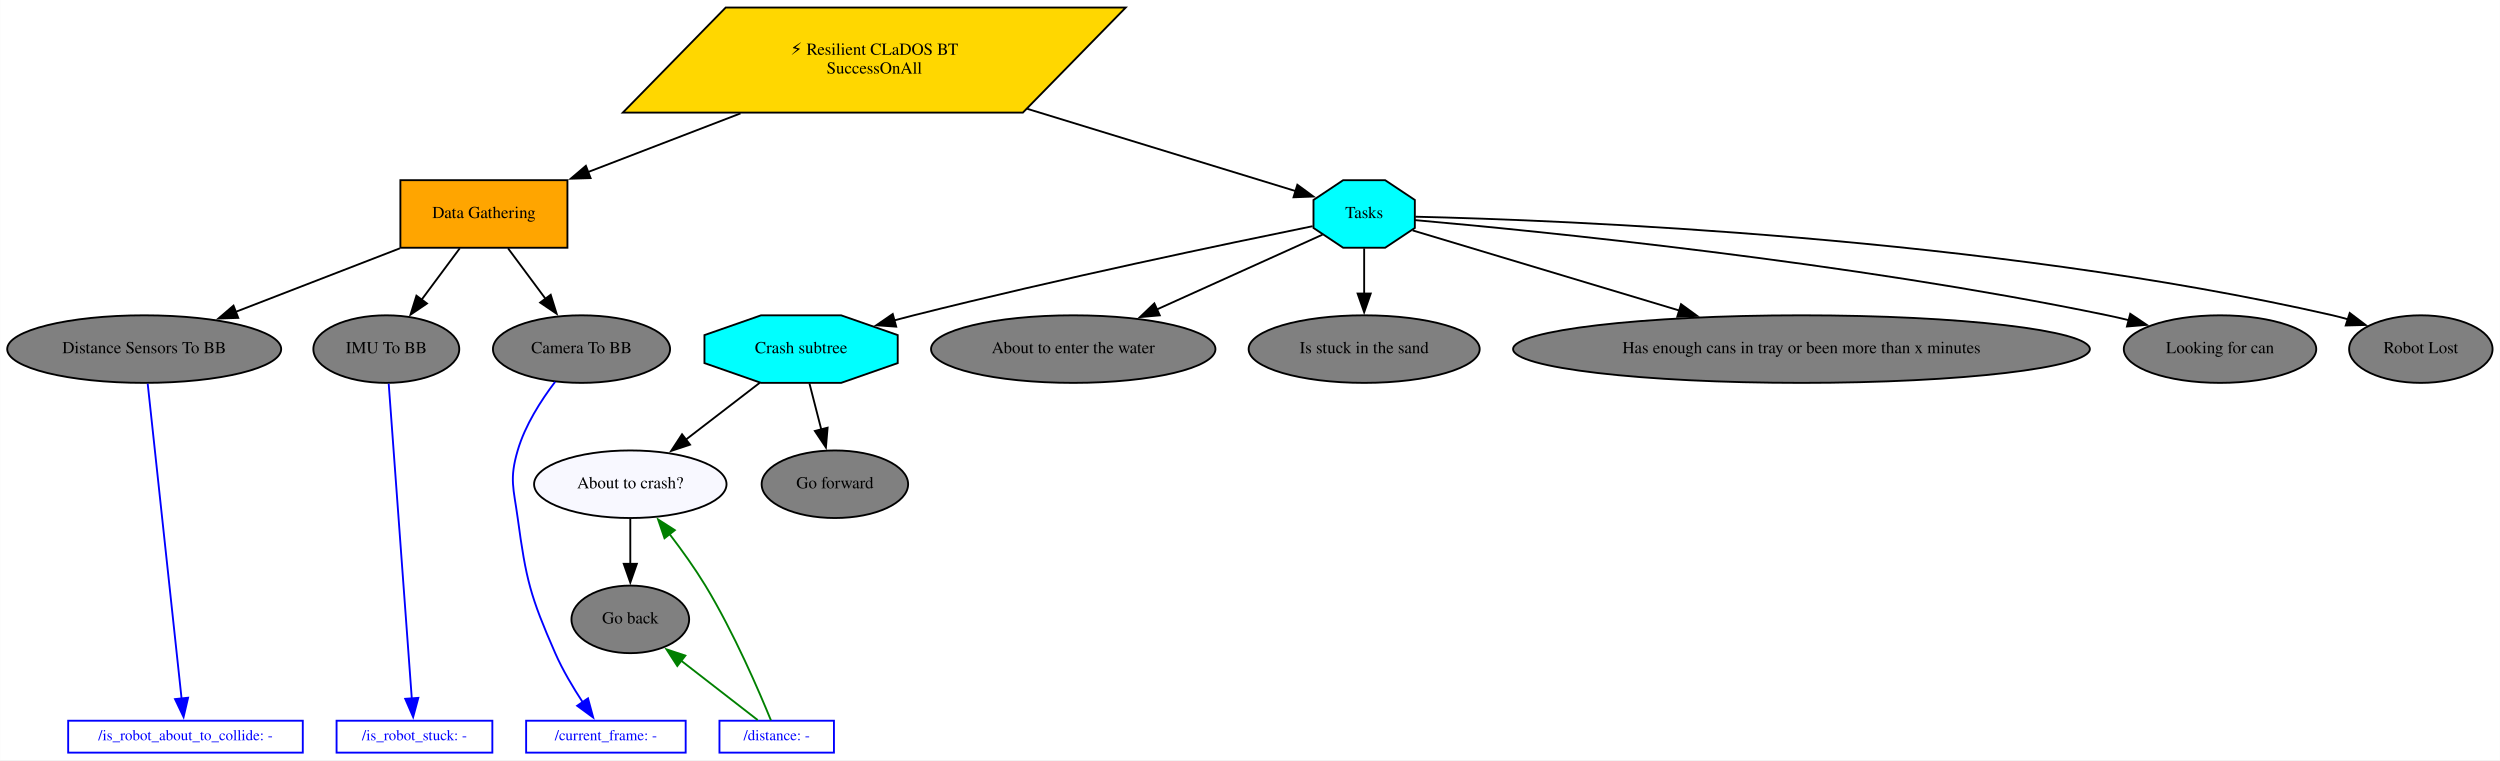
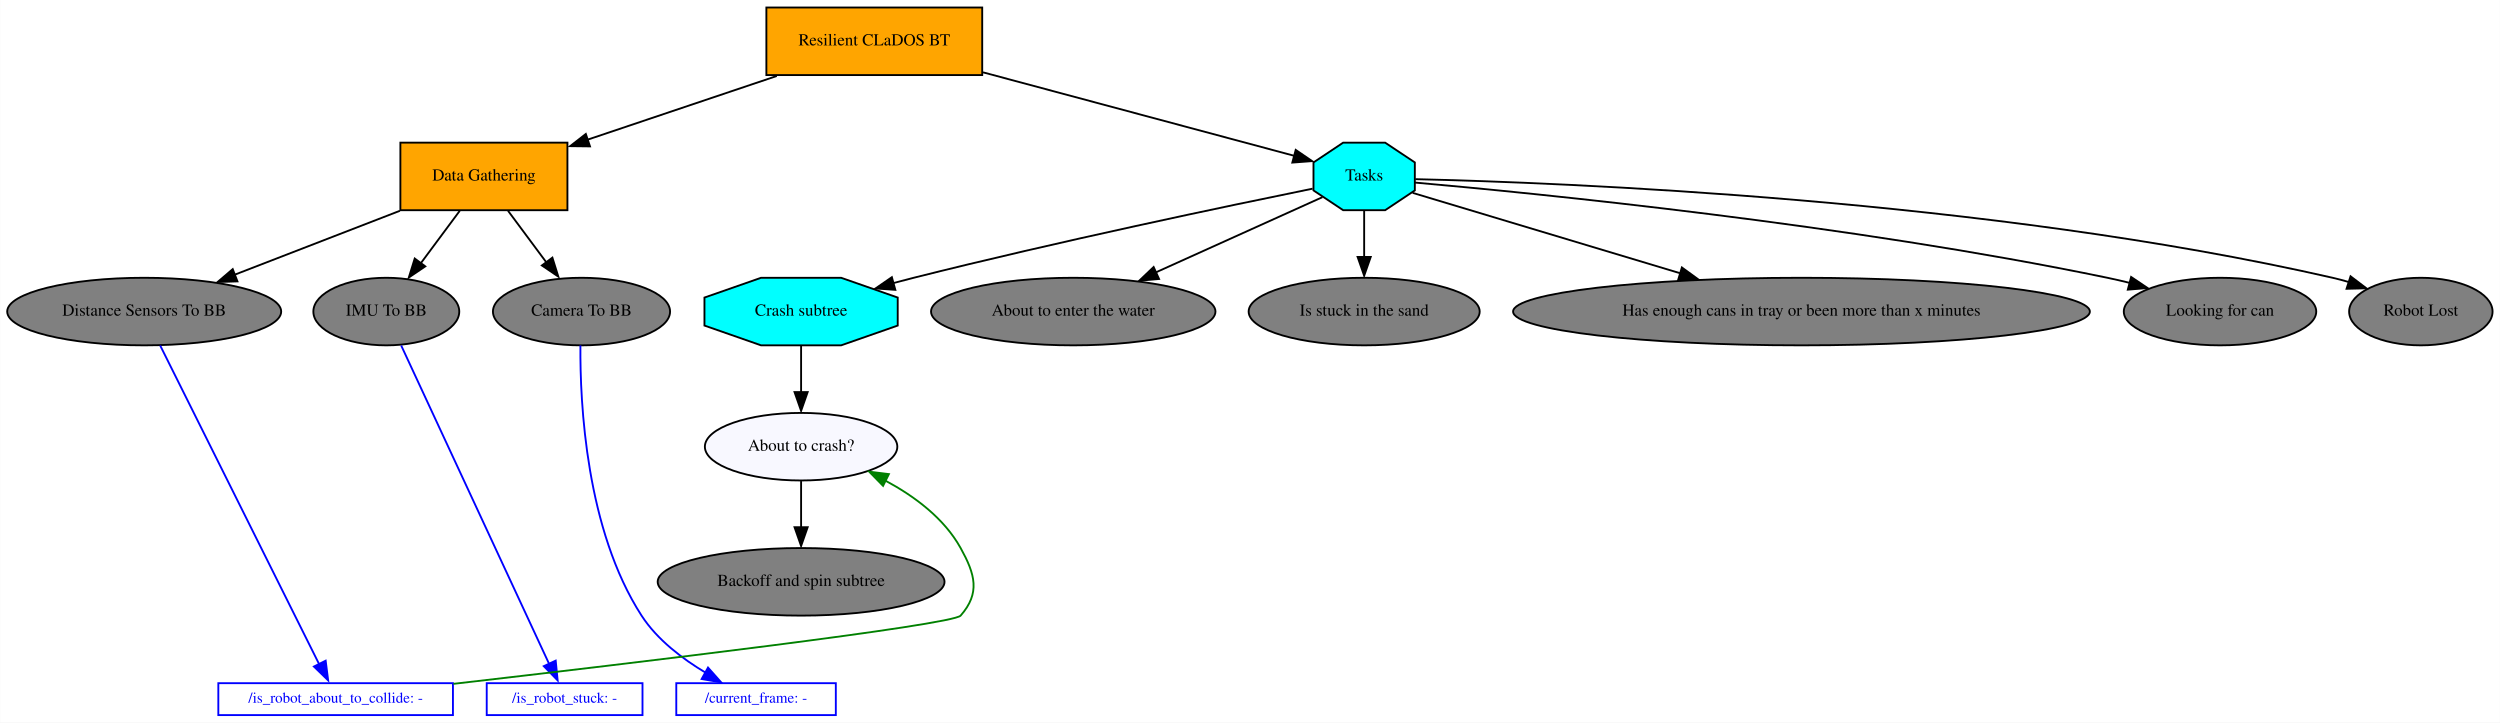
- <svg xmlns="http://www.w3.org/2000/svg" width="1332pt" height="405pt" viewBox="0.00 0.00 1331.85 405.00">
-   <g id="graph0" class="graph" transform="scale(1 1) rotate(0) translate(4 401)">
-     <polygon fill="white" stroke="none" points="-4,4 -4,-401 1327.85,-401 1327.85,4 -4,4" />
+ <svg xmlns="http://www.w3.org/2000/svg" width="1332pt" height="385pt" viewBox="0.00 0.00 1331.85 385.00">
+   <g id="graph0" class="graph" transform="scale(1 1) rotate(0) translate(4 381)">
+     <polygon fill="white" stroke="none" points="-4,4 -4,-381 1327.85,-381 1327.85,4 -4,4" />
    <g id="node1" class="node">
-       <polygon fill="gold" stroke="black" points="595.73,-397 382.59,-397 327.76,-341 540.9,-341 595.73,-397" />
-       <text text-anchor="middle" x="461.75" y="-371.8" font-family="Times,serif" font-size="9.00">⚡ Resilient CLaDOS BT</text>
-       <text text-anchor="middle" x="461.75" y="-361.8" font-family="Times,serif" font-size="9.00">SuccessOnAll</text>
+       <polygon fill="orange" stroke="black" points="519.25,-377 404.25,-377 404.25,-341 519.25,-341 519.25,-377" />
+       <text text-anchor="middle" x="461.75" y="-356.8" font-family="Times,serif" font-size="9.00">Resilient CLaDOS BT</text>
    </g>
    <g id="node2" class="node">
      <polygon fill="orange" stroke="black" points="298.25,-305 209.25,-305 209.25,-269 298.25,-269 298.25,-305" />
      <text text-anchor="middle" x="253.75" y="-284.8" font-family="Times,serif" font-size="9.00">Data Gathering</text>
    </g>
    <g id="edge1" class="edge">
-       <path fill="none" stroke="black" d="M390.46,-340.58C363.92,-330.38 334.23,-318.95 309.31,-309.37" />
-       <polygon fill="black" stroke="black" points="310.59,-306.11 300,-305.79 308.08,-312.65 310.59,-306.11" />
+       <path fill="none" stroke="black" d="M409.8,-340.52C379.09,-330.18 340.24,-317.11 308.98,-306.59" />
+       <polygon fill="black" stroke="black" points="310.28,-303 299.69,-303.13 308.05,-309.63 310.28,-303" />
    </g>
    <g id="node6" class="node">
      <polygon fill="cyan" stroke="black" points="749.75,-279.54 749.75,-294.46 733.93,-305 711.56,-305 695.75,-294.46 695.75,-279.54 711.56,-269 733.93,-269 749.75,-279.54" />
      <text text-anchor="middle" x="722.75" y="-284.8" font-family="Times,serif" font-size="9.00">Tasks</text>
    </g>
    <g id="edge5" class="edge">
-       <path fill="none" stroke="black" d="M543.25,-343.02C591.24,-328.31 649.56,-310.43 686.43,-299.13" />
-       <polygon fill="black" stroke="black" points="687.16,-302.57 695.7,-296.29 685.11,-295.88 687.16,-302.57" />
+       <path fill="none" stroke="black" d="M519.67,-342.46C570.24,-328.9 642.11,-309.63 685.41,-298.01" />
+       <polygon fill="black" stroke="black" points="686.28,-301.14 695.03,-295.16 684.47,-294.37 686.28,-301.14" />
    </g>
    <g id="node3" class="node">
      <ellipse fill="gray" stroke="black" cx="72.75" cy="-215" rx="72.99" ry="18" />
      <text text-anchor="middle" x="72.75" y="-212.8" font-family="Times,serif" font-size="9.00">Distance Sensors To BB</text>
    </g>
    <g id="edge2" class="edge">
-       <path fill="none" stroke="black" d="M209,-268.7C182.39,-258.4 148.61,-245.34 121.34,-234.79" />
-       <polygon fill="black" stroke="black" points="122.86,-231.63 112.27,-231.28 120.33,-238.16 122.86,-231.63" />
+       <path fill="none" stroke="black" d="M209,-268.7C182.27,-258.36 148.31,-245.22 120.98,-234.65" />
+       <polygon fill="black" stroke="black" points="122.44,-231.08 111.86,-230.74 119.92,-237.61 122.44,-231.08" />
    </g>
    <g id="node4" class="node">
      <ellipse fill="gray" stroke="black" cx="201.75" cy="-215" rx="38.87" ry="18" />
      <text text-anchor="middle" x="201.75" y="-212.8" font-family="Times,serif" font-size="9.00">IMU To BB</text>
    </g>
    <g id="edge3" class="edge">
-       <path fill="none" stroke="black" d="M240.89,-268.7C234.73,-260.4 227.23,-250.31 220.46,-241.19" />
-       <polygon fill="black" stroke="black" points="223.41,-239.3 214.64,-233.36 217.8,-243.47 223.41,-239.3" />
+       <path fill="none" stroke="black" d="M240.89,-268.7C234.67,-260.32 227.08,-250.1 220.24,-240.9" />
+       <polygon fill="black" stroke="black" points="222.51,-239.08 213.74,-233.14 216.89,-243.26 222.51,-239.08" />
    </g>
    <g id="node5" class="node">
      <ellipse fill="gray" stroke="black" cx="305.75" cy="-215" rx="47.19" ry="18" />
      <text text-anchor="middle" x="305.75" y="-212.8" font-family="Times,serif" font-size="9.00">Camera To BB</text>
    </g>
    <g id="edge4" class="edge">
-       <path fill="none" stroke="black" d="M266.6,-268.7C272.67,-260.52 280.04,-250.6 286.74,-241.58" />
-       <polygon fill="black" stroke="black" points="289.34,-243.95 292.5,-233.84 283.72,-239.78 289.34,-243.95" />
+       <path fill="none" stroke="black" d="M266.6,-268.7C272.74,-260.44 280.2,-250.39 286.95,-241.3" />
+       <polygon fill="black" stroke="black" points="290.24,-243.74 293.4,-233.62 284.63,-239.56 290.24,-243.74" />
    </g>
    <g id="node16" class="node">
-       <polygon fill="white" stroke="blue" points="157.25,-17 32.25,-17 32.25,0 157.25,0 157.25,-17" />
-       <text text-anchor="middle" x="94.75" y="-6.6" font-family="Times,serif" font-size="8.00" fill="blue">/is_robot_about_to_collide: -</text>
+       <polygon fill="white" stroke="blue" points="237.25,-17 112.25,-17 112.25,0 237.25,0 237.25,-17" />
+       <text text-anchor="middle" x="174.75" y="-6.6" font-family="Times,serif" font-size="8.00" fill="blue">/is_robot_about_to_collide: -</text>
    </g>
-     <g id="edge15" class="edge">
-       <path fill="none" stroke="blue" d="M74.62,-196.56C78.71,-158.55 88.4,-68.47 92.67,-28.81" />
-       <polygon fill="blue" stroke="blue" points="96.14,-29.26 93.73,-18.95 89.18,-28.52 96.14,-29.26" />
+     <g id="edge16" class="edge">
+       <path fill="none" stroke="blue" d="M81.27,-196.92C100.44,-158.48 146.78,-65.56 166.09,-26.86" />
+       <polygon fill="blue" stroke="blue" points="169.44,-28.99 170.77,-18.48 163.17,-25.86 169.44,-28.99" />
+     </g>
+     <g id="node15" class="node">
+       <polygon fill="white" stroke="blue" points="338.25,-17 255.25,-17 255.25,0 338.25,0 338.25,-17" />
+       <text text-anchor="middle" x="296.75" y="-6.6" font-family="Times,serif" font-size="8.00" fill="blue">/is_robot_stuck: -</text>
+     </g>
+     <g id="edge14" class="edge">
+       <path fill="none" stroke="blue" d="M209.68,-196.92C227.46,-158.65 270.33,-66.35 288.45,-27.36" />
+       <polygon fill="blue" stroke="blue" points="292,-29.02 293.04,-18.48 285.65,-26.07 292,-29.02" />
    </g>
    <g id="node17" class="node">
-       <polygon fill="white" stroke="blue" points="258.25,-17 175.25,-17 175.25,0 258.25,0 258.25,-17" />
-       <text text-anchor="middle" x="216.75" y="-6.6" font-family="Times,serif" font-size="8.00" fill="blue">/is_robot_stuck: -</text>
+       <polygon fill="white" stroke="blue" points="441.25,-17 356.25,-17 356.25,0 441.25,0 441.25,-17" />
+       <text text-anchor="middle" x="398.75" y="-6.6" font-family="Times,serif" font-size="8.00" fill="blue">/current_frame: -</text>
    </g>
-     <g id="edge16" class="edge">
-       <path fill="none" stroke="blue" d="M203.03,-196.56C205.81,-158.55 212.42,-68.47 215.33,-28.81" />
-       <polygon fill="blue" stroke="blue" points="218.81,-29.18 216.05,-18.95 211.83,-28.67 218.81,-29.18" />
-     </g>
-     <g id="node19" class="node">
-       <polygon fill="white" stroke="blue" points="361.25,-17 276.25,-17 276.25,0 361.25,0 361.25,-17" />
-       <text text-anchor="middle" x="318.75" y="-6.6" font-family="Times,serif" font-size="8.00" fill="blue">/current_frame: -</text>
-     </g>
-     <g id="edge19" class="edge">
-       <path fill="none" stroke="blue" d="M291.7,-197.57C284.18,-187.68 275.68,-174.43 271.75,-161 267.24,-145.65 269.59,-140.85 271.75,-125 276.23,-92.09 278.41,-83.42 291.75,-53 295.72,-43.93 301.35,-34.52 306.44,-26.78" />
-       <polygon fill="blue" stroke="blue" points="309.21,-28.93 311.98,-18.7 303.44,-24.97 309.21,-28.93" />
+     <g id="edge17" class="edge">
+       <path fill="none" stroke="blue" d="M305.17,-196.97C304.93,-165.84 308.2,-98.72 337.75,-53 346.05,-40.16 359.59,-29.93 371.81,-22.64" />
+       <polygon fill="blue" stroke="blue" points="373.16,-25.33 380.2,-17.41 369.76,-19.22 373.16,-25.33" />
    </g>
    <g id="node7" class="node">
      <polygon fill="cyan" stroke="black" points="474.23,-207.54 474.23,-222.46 444.07,-233 401.42,-233 371.26,-222.46 371.26,-207.54 401.42,-197 444.07,-197 474.23,-207.54" />
      <text text-anchor="middle" x="422.75" y="-212.8" font-family="Times,serif" font-size="9.00">Crash subtree</text>
    </g>
    <g id="edge6" class="edge">
-       <path fill="none" stroke="black" d="M695.27,-280.48C650.54,-271.37 559.3,-252.28 482.75,-233 479.39,-232.15 475.94,-231.26 472.46,-230.33" />
-       <polygon fill="black" stroke="black" points="473.42,-226.96 462.85,-227.71 471.57,-233.71 473.42,-226.96" />
+       <path fill="none" stroke="black" d="M695.27,-280.48C650.54,-271.37 559.3,-252.28 482.75,-233 479.17,-232.1 475.49,-231.14 471.79,-230.15" />
+       <polygon fill="black" stroke="black" points="472.96,-226.57 462.39,-227.31 471.11,-233.32 472.96,-226.57" />
    </g>
-     <g id="node11" class="node">
+     <g id="node10" class="node">
      <ellipse fill="gray" stroke="black" cx="567.75" cy="-215" rx="75.77" ry="18" />
      <text text-anchor="middle" x="567.75" y="-212.8" font-family="Times,serif" font-size="9.00">About to enter the water</text>
    </g>
-     <g id="edge10" class="edge">
-       <path fill="none" stroke="black" d="M700.54,-275.97C677.58,-265.6 641.1,-249.13 612.18,-236.07" />
-       <polygon fill="black" stroke="black" points="613.85,-232.98 603.29,-232.05 610.96,-239.36 613.85,-232.98" />
+     <g id="edge9" class="edge">
+       <path fill="none" stroke="black" d="M700.54,-275.97C677.48,-265.56 640.78,-248.98 611.8,-235.9" />
+       <polygon fill="black" stroke="black" points="613.47,-232.36 602.91,-231.43 610.58,-238.74 613.47,-232.36" />
    </g>
-     <g id="node12" class="node">
+     <g id="node11" class="node">
      <ellipse fill="gray" stroke="black" cx="722.75" cy="-215" rx="61.55" ry="18" />
      <text text-anchor="middle" x="722.75" y="-212.8" font-family="Times,serif" font-size="9.00">Is stuck in the sand</text>
    </g>
-     <g id="edge11" class="edge">
-       <path fill="none" stroke="black" d="M722.75,-268.7C722.75,-261.41 722.75,-252.73 722.75,-244.54" />
-       <polygon fill="black" stroke="black" points="726.25,-244.62 722.75,-234.62 719.25,-244.62 726.25,-244.62" />
+     <g id="edge10" class="edge">
+       <path fill="none" stroke="black" d="M722.75,-268.7C722.75,-261.24 722.75,-252.32 722.75,-243.97" />
+       <polygon fill="black" stroke="black" points="726.25,-244.1 722.75,-234.1 719.25,-244.1 726.25,-244.1" />
    </g>
-     <g id="node13" class="node">
+     <g id="node12" class="node">
      <ellipse fill="gray" stroke="black" cx="955.75" cy="-215" rx="153.65" ry="18" />
      <text text-anchor="middle" x="955.75" y="-212.8" font-family="Times,serif" font-size="9.00">Has enough cans in tray or been more than x minutes</text>
    </g>
-     <g id="edge12" class="edge">
-       <path fill="none" stroke="black" d="M748.57,-278.24C782.58,-268.03 843.55,-249.71 890.58,-235.58" />
-       <polygon fill="black" stroke="black" points="891.58,-238.93 900.15,-232.7 889.57,-232.23 891.58,-238.93" />
+     <g id="edge11" class="edge">
+       <path fill="none" stroke="black" d="M748.57,-278.24C782.72,-267.98 844.07,-249.55 891.17,-235.4" />
+       <polygon fill="black" stroke="black" points="892.03,-238.5 900.6,-232.27 890.02,-231.79 892.03,-238.5" />
    </g>
-     <g id="node14" class="node">
+     <g id="node13" class="node">
      <ellipse fill="gray" stroke="black" cx="1178.75" cy="-215" rx="51.27" ry="18" />
      <text text-anchor="middle" x="1178.75" y="-212.8" font-family="Times,serif" font-size="9.00">Looking for can</text>
    </g>
-     <g id="edge13" class="edge">
-       <path fill="none" stroke="black" d="M749.86,-283.72C814.31,-278.01 981.55,-261.46 1118.75,-233 1122.52,-232.22 1126.4,-231.32 1130.29,-230.37" />
-       <polygon fill="black" stroke="black" points="1130.92,-233.82 1139.72,-227.91 1129.16,-227.04 1130.92,-233.82" />
+     <g id="edge12" class="edge">
+       <path fill="none" stroke="black" d="M749.86,-283.72C814.31,-278.01 981.55,-261.46 1118.75,-233 1122.63,-232.19 1126.64,-231.27 1130.64,-230.28" />
+       <polygon fill="black" stroke="black" points="1131.39,-233.44 1140.18,-227.53 1129.62,-226.67 1131.39,-233.44" />
    </g>
-     <g id="node15" class="node">
+     <g id="node14" class="node">
      <ellipse fill="gray" stroke="black" cx="1285.75" cy="-215" rx="38.21" ry="18" />
      <text text-anchor="middle" x="1285.75" y="-212.8" font-family="Times,serif" font-size="9.00">Robot Lost</text>
    </g>
-     <g id="edge14" class="edge">
-       <path fill="none" stroke="black" d="M749.98,-285.54C827.45,-283.72 1055.26,-274.94 1238.75,-233 1241.48,-232.37 1244.28,-231.63 1247.08,-230.82" />
-       <polygon fill="black" stroke="black" points="1247.86,-234.25 1256.31,-227.85 1245.72,-227.58 1247.86,-234.25" />
+     <g id="edge13" class="edge">
+       <path fill="none" stroke="black" d="M749.98,-285.54C827.45,-283.72 1055.26,-274.94 1238.75,-233 1241.58,-232.35 1244.48,-231.58 1247.38,-230.73" />
+       <polygon fill="black" stroke="black" points="1248.3,-233.79 1256.75,-227.39 1246.16,-227.13 1248.3,-233.79" />
    </g>
    <g id="node8" class="node">
-       <ellipse fill="ghostwhite" stroke="black" cx="331.75" cy="-143" rx="51.27" ry="18" />
-       <text text-anchor="middle" x="331.75" y="-140.8" font-family="Times,serif" font-size="9.00">About to crash?</text>
+       <ellipse fill="ghostwhite" stroke="black" cx="422.75" cy="-143" rx="51.27" ry="18" />
+       <text text-anchor="middle" x="422.75" y="-140.8" font-family="Times,serif" font-size="9.00">About to crash?</text>
    </g>
    <g id="edge7" class="edge">
-       <path fill="none" stroke="black" d="M400.72,-197.05C388.87,-187.94 374.09,-176.57 361.26,-166.7" />
-       <polygon fill="black" stroke="black" points="363.58,-164.08 353.52,-160.75 359.32,-169.62 363.58,-164.08" />
-     </g>
-     <g id="node10" class="node">
-       <ellipse fill="gray" stroke="black" cx="440.75" cy="-143" rx="39.02" ry="18" />
-       <text text-anchor="middle" x="440.75" y="-140.8" font-family="Times,serif" font-size="9.00">Go forward</text>
-     </g>
-     <g id="edge9" class="edge">
-       <path fill="none" stroke="black" d="M427.2,-196.7C429.09,-189.32 431.35,-180.52 433.48,-172.25" />
-       <polygon fill="black" stroke="black" points="436.87,-173.13 435.97,-162.57 430.09,-171.38 436.87,-173.13" />
+       <path fill="none" stroke="black" d="M422.75,-196.7C422.75,-189.24 422.75,-180.32 422.75,-171.97" />
+       <polygon fill="black" stroke="black" points="426.25,-172.1 422.75,-162.1 419.25,-172.1 426.25,-172.1" />
    </g>
    <g id="node9" class="node">
-       <ellipse fill="gray" stroke="black" cx="331.75" cy="-71" rx="31.35" ry="18" />
-       <text text-anchor="middle" x="331.75" y="-68.8" font-family="Times,serif" font-size="9.00">Go back</text>
+       <ellipse fill="gray" stroke="black" cx="422.75" cy="-71" rx="76.42" ry="18" />
+       <text text-anchor="middle" x="422.75" y="-68.8" font-family="Times,serif" font-size="9.00">Backoff and spin subtree</text>
    </g>
    <g id="edge8" class="edge">
-       <path fill="none" stroke="black" d="M331.75,-124.7C331.75,-117.41 331.75,-108.73 331.75,-100.54" />
-       <polygon fill="black" stroke="black" points="335.25,-100.62 331.75,-90.62 328.25,-100.62 335.25,-100.62" />
+       <path fill="none" stroke="black" d="M422.75,-124.7C422.75,-117.24 422.75,-108.32 422.75,-99.97" />
+       <polygon fill="black" stroke="black" points="426.25,-100.1 422.75,-90.1 419.25,-100.1 426.25,-100.1" />
    </g>
-     <g id="node18" class="node">
-       <polygon fill="white" stroke="blue" points="440.25,-17 379.25,-17 379.25,0 440.25,0 440.25,-17" />
-       <text text-anchor="middle" x="409.75" y="-6.6" font-family="Times,serif" font-size="8.00" fill="blue">/distance: -</text>
-     </g>
-     <g id="edge17" class="edge">
-       <path fill="none" stroke="green" d="M406.67,-17.22C400.75,-31.73 387,-63.9 371.75,-89 366.09,-98.3 359.16,-107.96 352.67,-116.44" />
-       <polygon fill="green" stroke="green" points="349.97,-114.21 346.55,-124.24 355.48,-118.53 349.97,-114.21" />
-     </g>
-     <g id="edge18" class="edge">
-       <path fill="none" stroke="green" d="M399.63,-17.35C389.3,-25.36 372.83,-38.13 358.7,-49.1" />
-       <polygon fill="green" stroke="green" points="356.79,-46.15 351.03,-55.04 361.08,-51.68 356.79,-46.15" />
+     <g id="edge15" class="edge">
+       <path fill="none" stroke="green" d="M237.51,-16.65C332.77,-27.64 503.32,-47.95 507.75,-53 518.3,-65.02 515.51,-75.01 507.75,-89 498.94,-104.87 483.19,-116.6 467.62,-124.94" />
+       <polygon fill="green" stroke="green" points="466.42,-122.13 459.02,-129.7 469.53,-128.4 466.42,-122.13" />
    </g>
  </g>
</svg>
